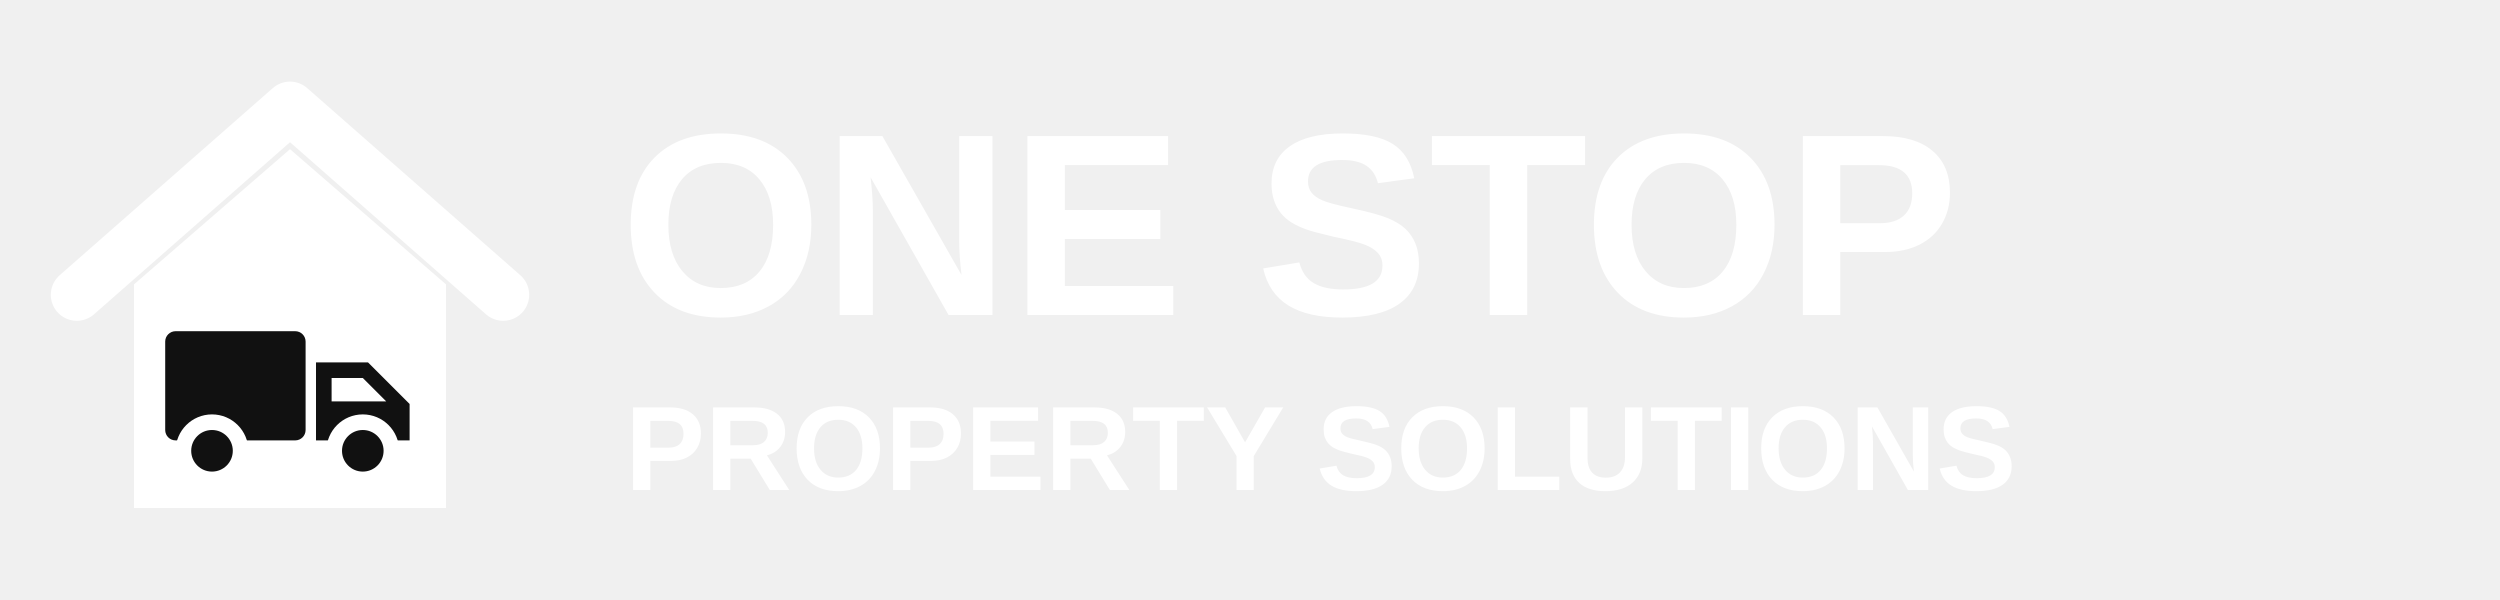
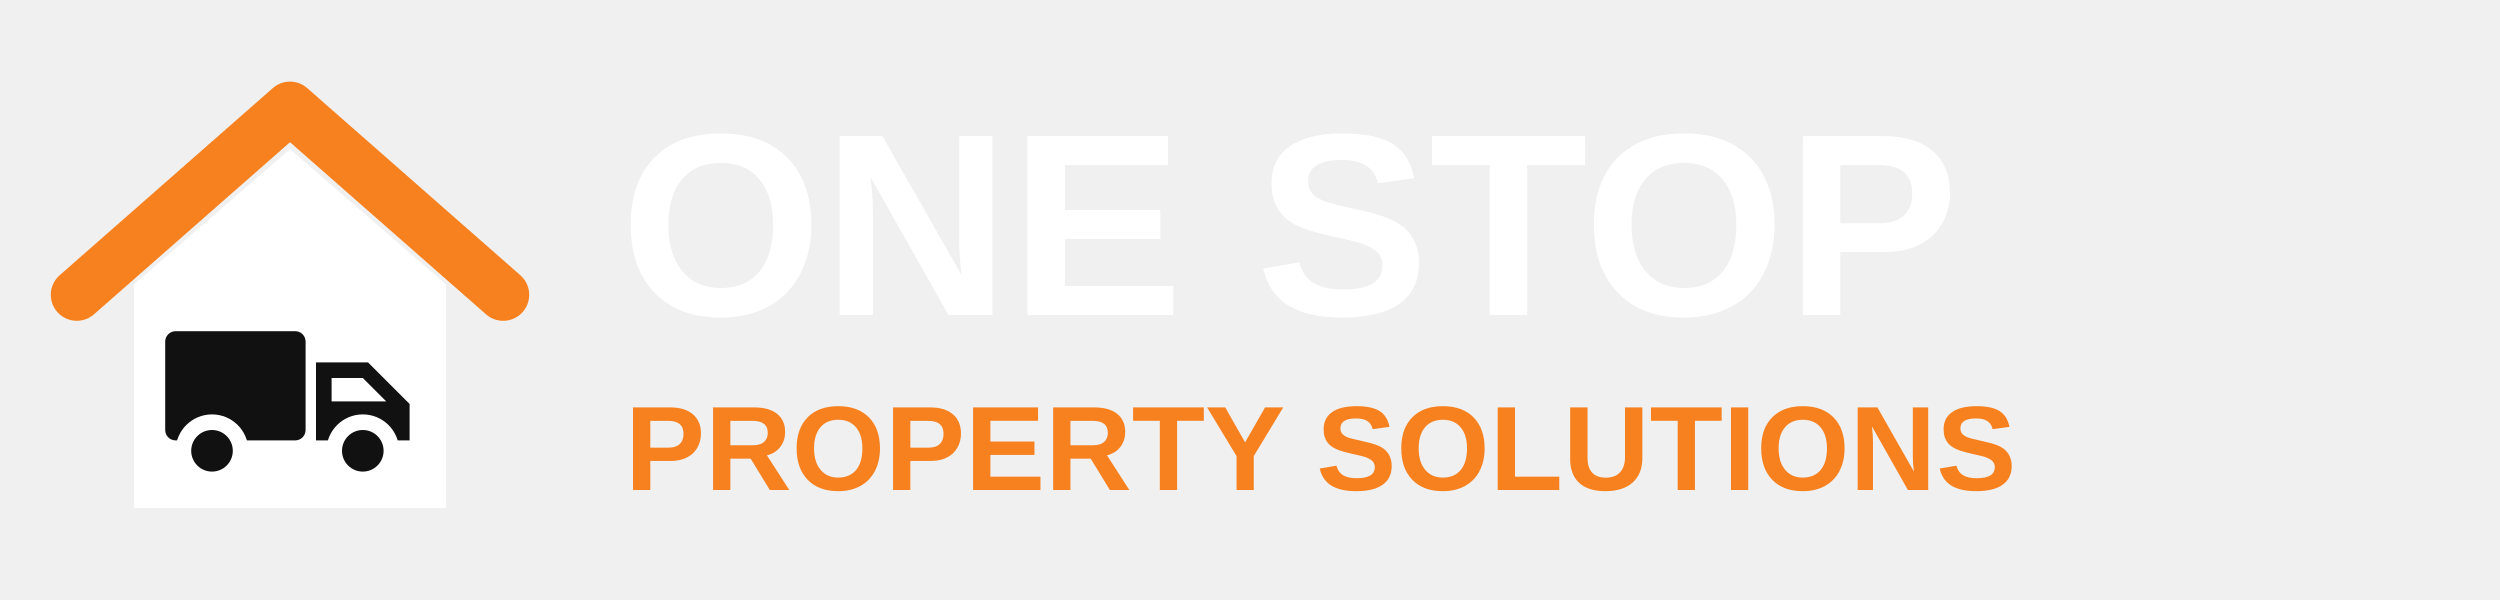
<svg xmlns="http://www.w3.org/2000/svg" viewBox="0 0 500 120" width="500" height="120" role="img" aria-labelledby="t">
  <g transform="translate(6 8) scale(1.04)">
    <path d="M20 47 L50 21 L80 47 V90 H20 Z" fill="#FFFFFF" />
-     <path d="M9 49 L50 13 L91 49" fill="none" stroke="#FFFFFF" stroke-width="10" stroke-linecap="round" stroke-linejoin="round" />
+     <path d="M9 49 L50 13 L91 49" fill="none" stroke="#F7801F" stroke-width="10" stroke-linecap="round" stroke-linejoin="round" />
    <rect x="26" y="56" width="27" height="21" rx="2" fill="#111111" />
    <path d="M55 62 H65 L73 70 V77 H55 Z" fill="#111111" />
    <path d="M58 65 H64 L68.5 69.5 H58 Z" fill="#FFFFFF" />
    <circle cx="35" cy="79" r="5.5" fill="#111111" stroke="#FFFFFF" stroke-width="3" />
    <circle cx="64" cy="79" r="5.5" fill="#111111" stroke="#FFFFFF" stroke-width="3" />
  </g>
  <text x="124" y="63" textLength="366" lengthAdjust="spacingAndGlyphs" font-family="Montserrat, 'Arial Black', 'Helvetica Neue', Arial, sans-serif" font-weight="900" font-size="52" fill="#FFFFFF">ONE STOP</text>
-   <text x="125" y="98" textLength="364" lengthAdjust="spacingAndGlyphs" font-family="Montserrat, 'Arial Black', 'Helvetica Neue', Arial, sans-serif" font-weight="800" font-size="24" fill="#FFFFFF">PROPERTY SOLUTIONS</text>
+   <text x="125" y="98" textLength="364" lengthAdjust="spacingAndGlyphs" font-family="Montserrat, 'Arial Black', 'Helvetica Neue', Arial, sans-serif" font-weight="800" font-size="24" fill="#F7801F">PROPERTY SOLUTIONS</text>
</svg>
